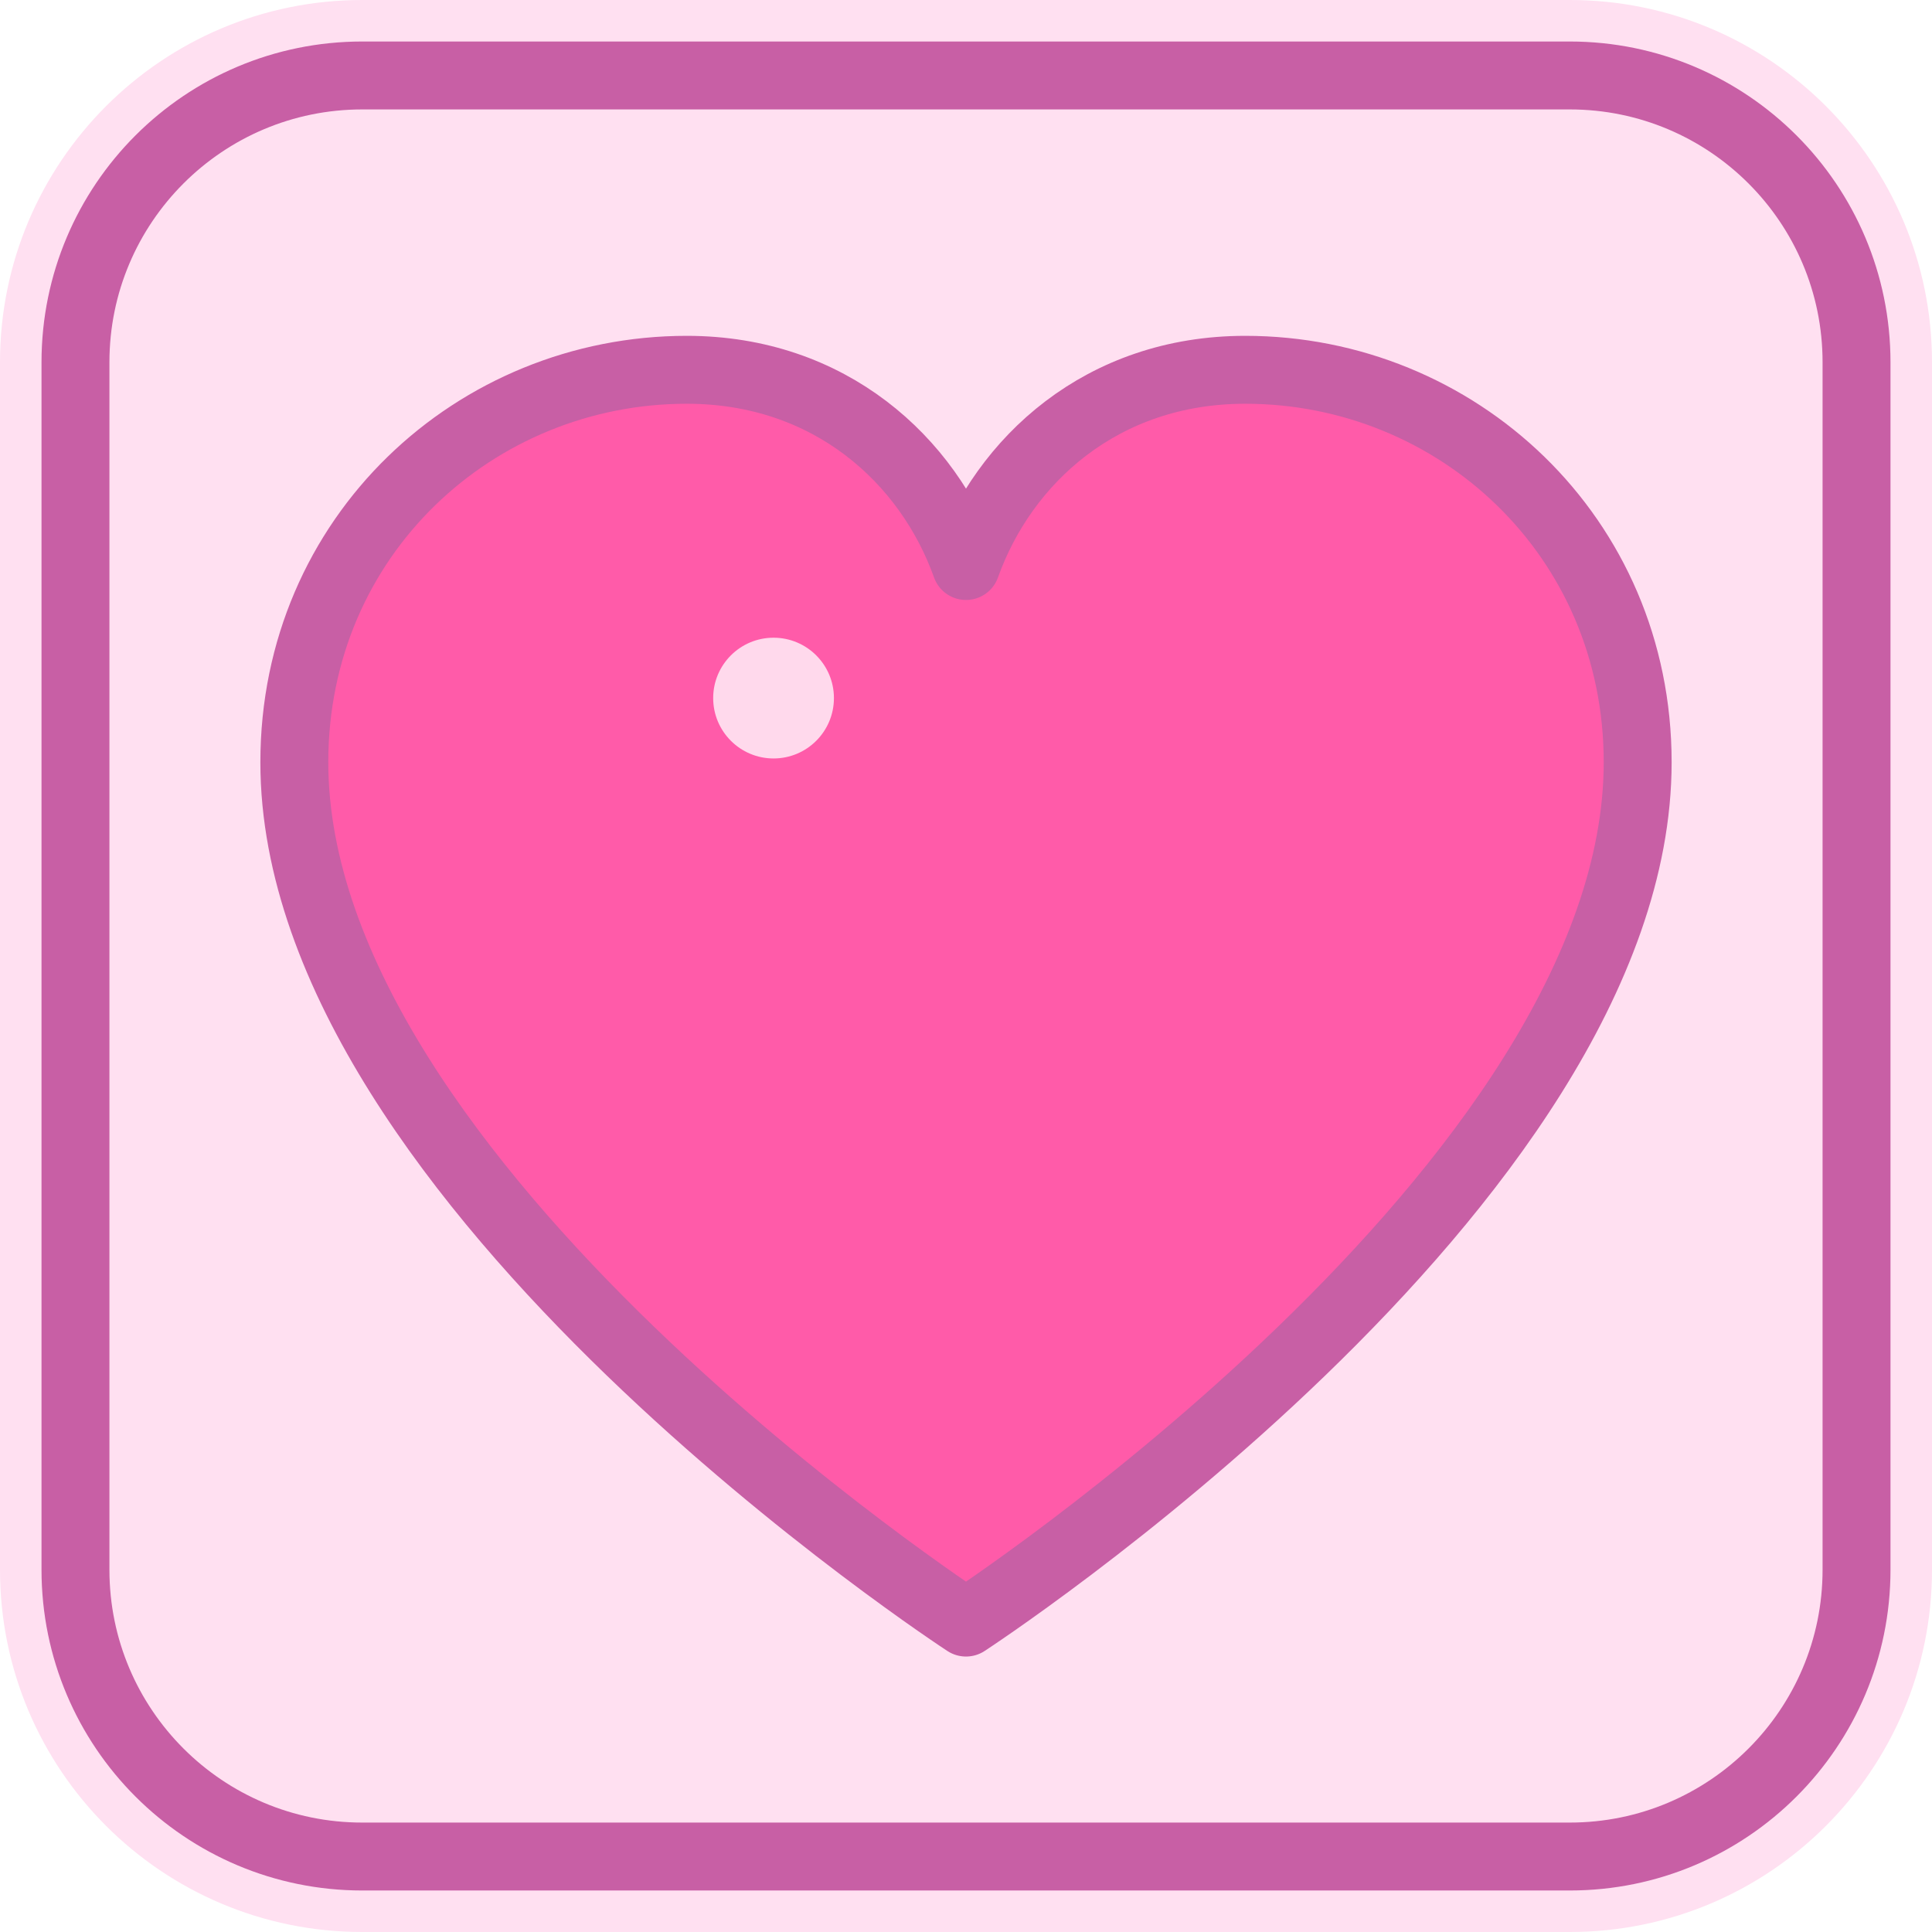
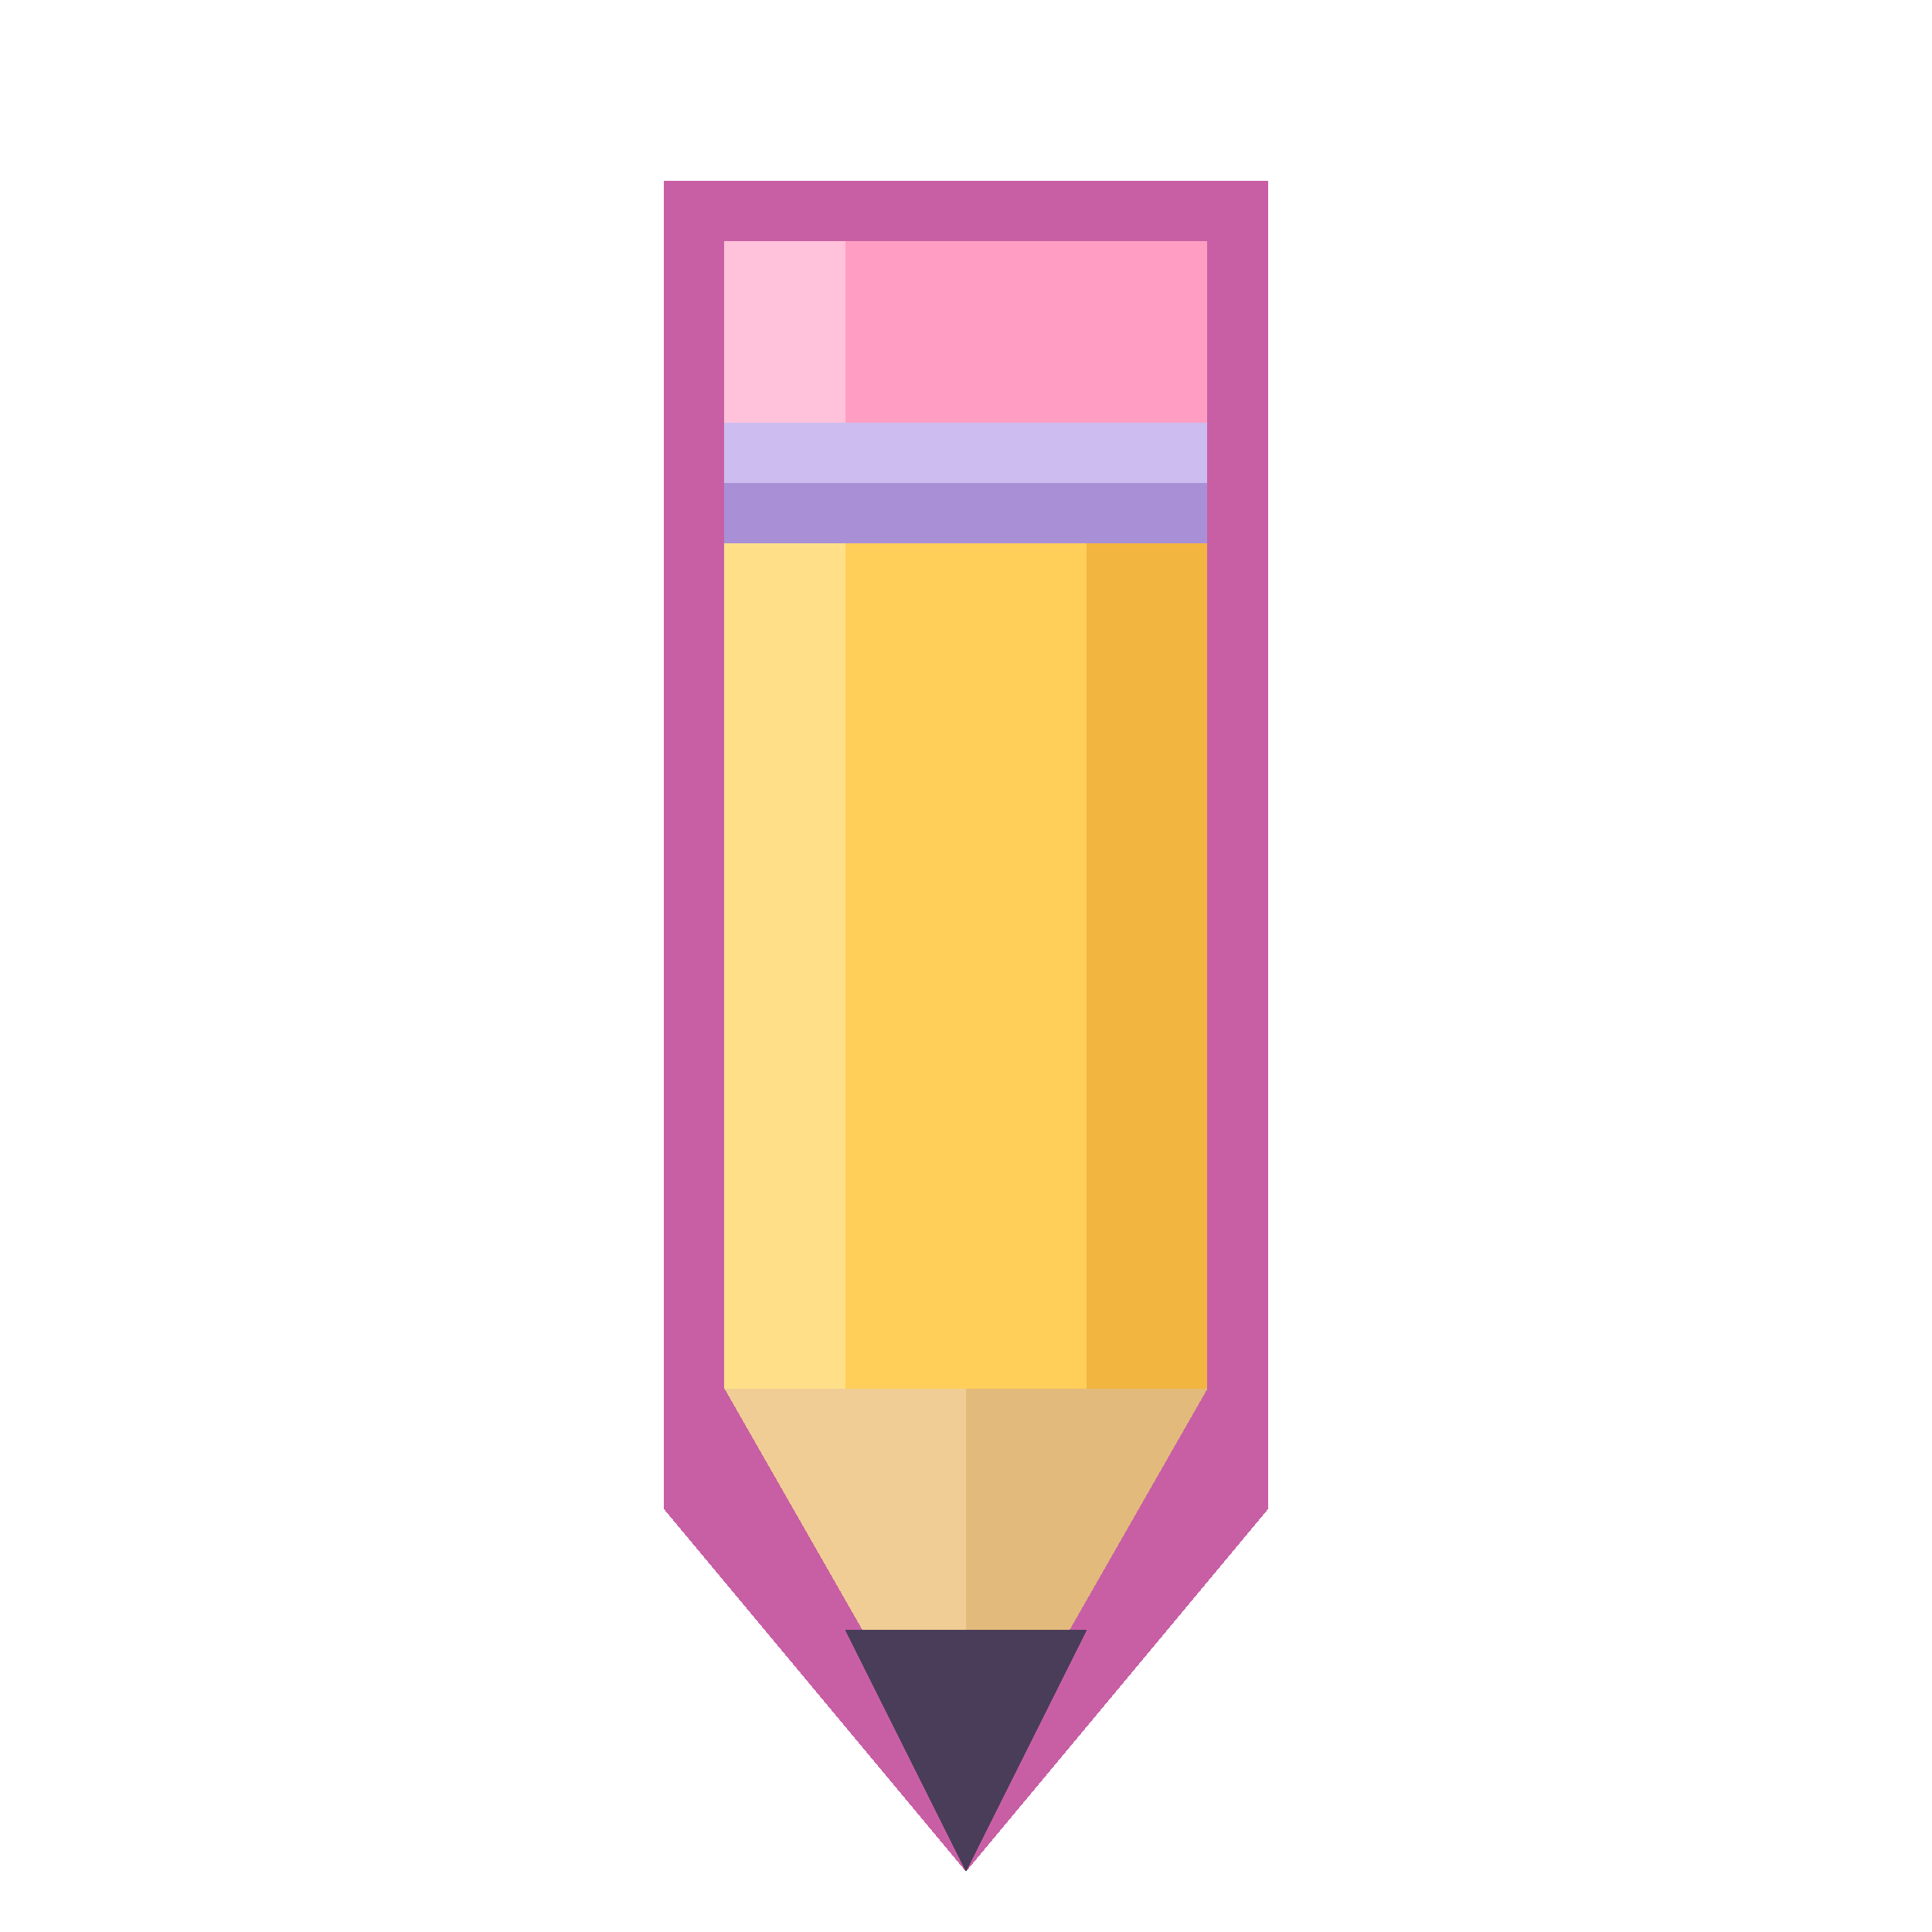
- <svg xmlns="http://www.w3.org/2000/svg" viewBox="0 0 512 512" width="512" height="512">
-   <rect width="512" height="512" rx="96" fill="#ffe0f1" />
-   <rect x="20" y="20" width="472" height="472" rx="76" fill="none" stroke="#c85fa5" stroke-width="18" />
-   <path d="M256 430C256 430 78 314 78 202 C78 142 126 98 182 98 C220 98 246 122 256 150 C266 122 292 98 330 98 C386 98 434 142 434 202 C434 314 256 430 256 430 Z" fill="#ff5ba9" stroke="#c85fa5" stroke-width="18" stroke-linejoin="round" />
-   <circle cx="205" cy="185" r="16" fill="#ffd9ec" />
+ <svg xmlns="http://www.w3.org/2000/svg" viewBox="0 0 32 32" width="512" height="512" shape-rendering="crispEdges">
+   <path d="M11 3 H21 V25 L16 31 L11 25 Z" fill="#c85fa5" />
+   <rect x="12" y="4" width="8" height="3" fill="#ff9ec2" />
+   <rect x="12" y="4" width="2" height="3" fill="#ffc2da" />
+   <rect x="12" y="7" width="8" height="2" fill="#cdbcf0" />
+   <rect x="12" y="8" width="8" height="1" fill="#a98fd6" />
+   <rect x="12" y="9" width="8" height="14" fill="#ffcf5a" />
+   <rect x="12" y="9" width="2" height="14" fill="#ffe089" />
+   <rect x="18" y="9" width="2" height="14" fill="#f2b53f" />
+   <path d="M12 23 H20 L16 30 Z" fill="#f0cd94" />
+   <path d="M16 23 H20 L16 30 Z" fill="#e2ba7c" />
+   <path d="M14 27 H18 L16 31 Z" fill="#4a3d59" />
</svg>
